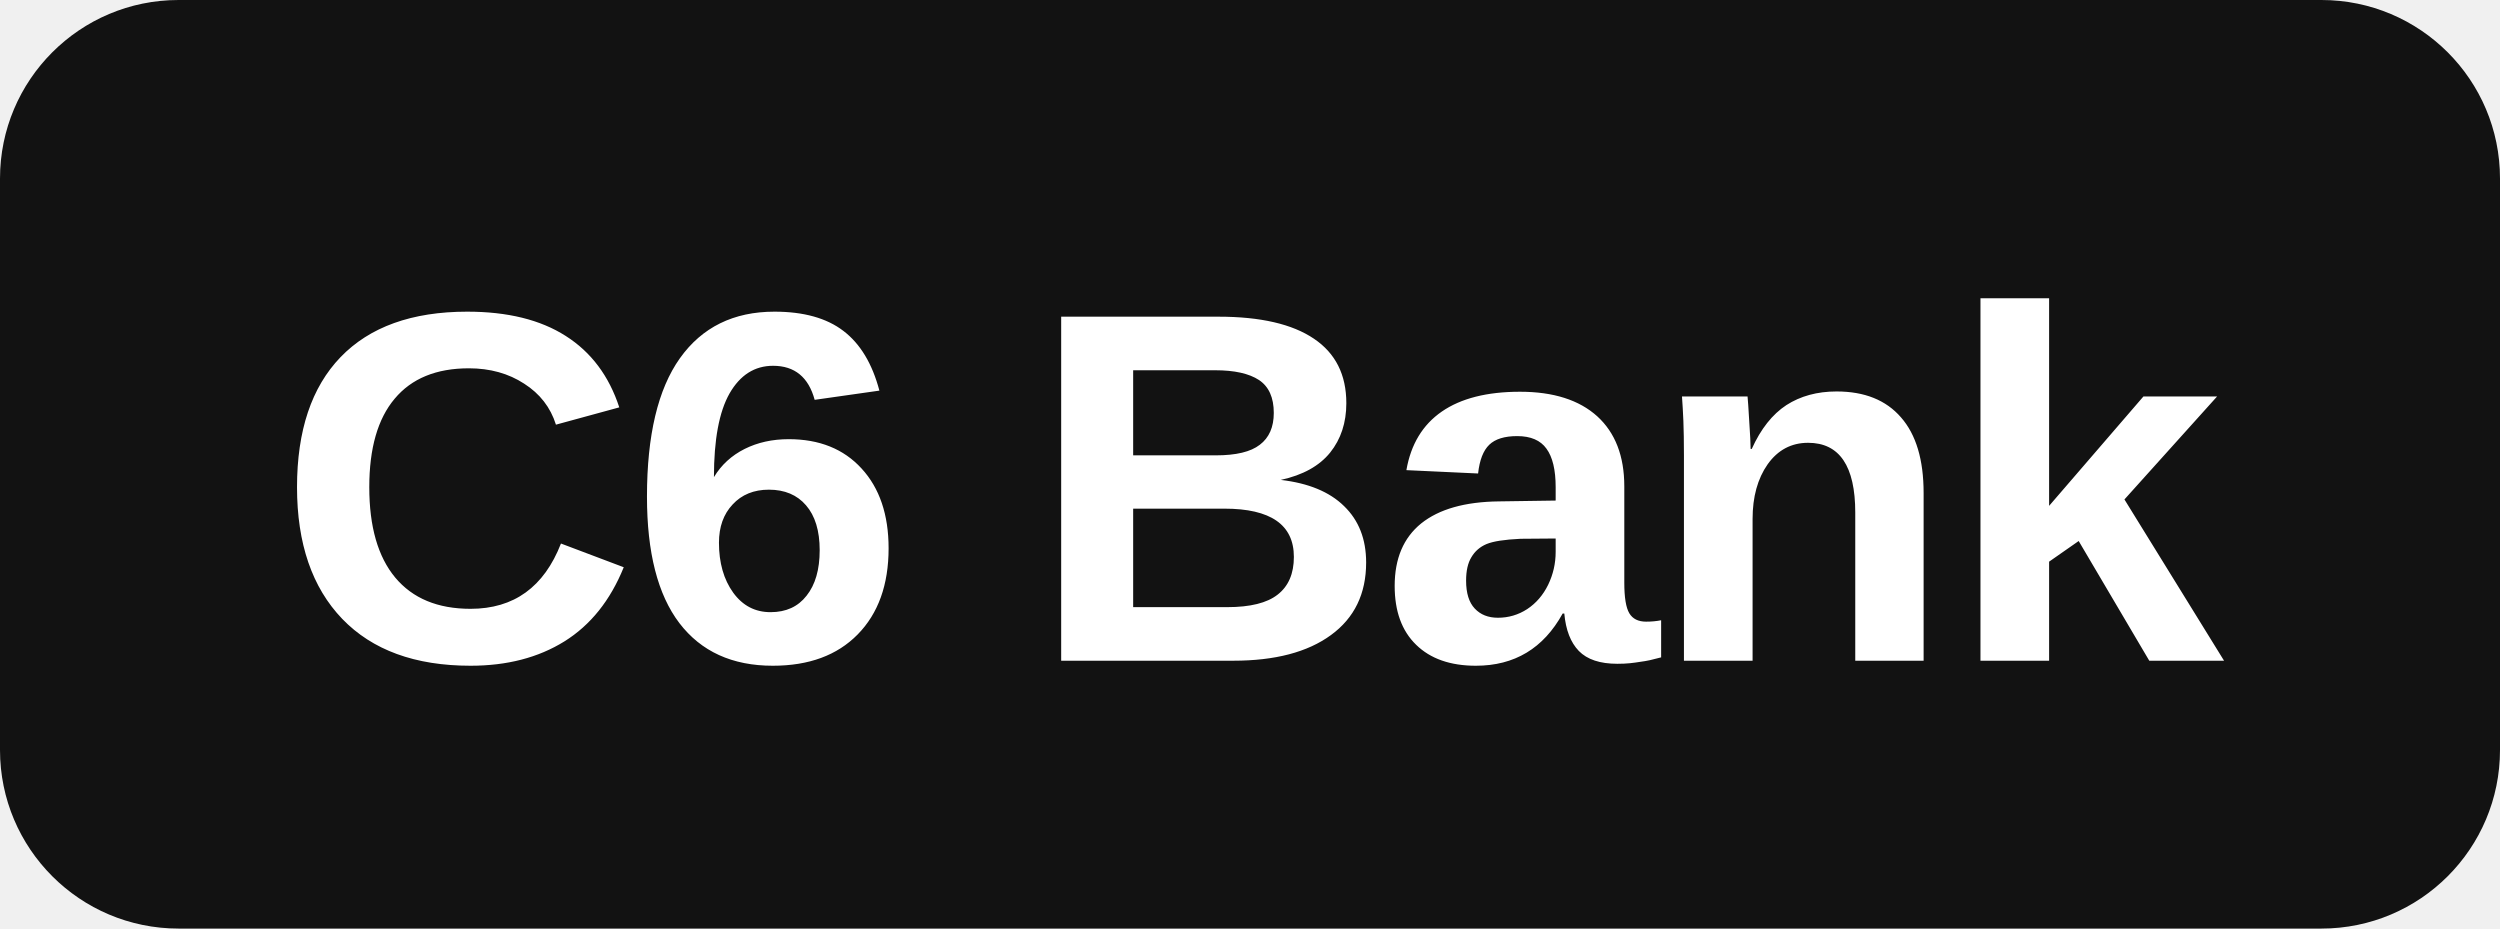
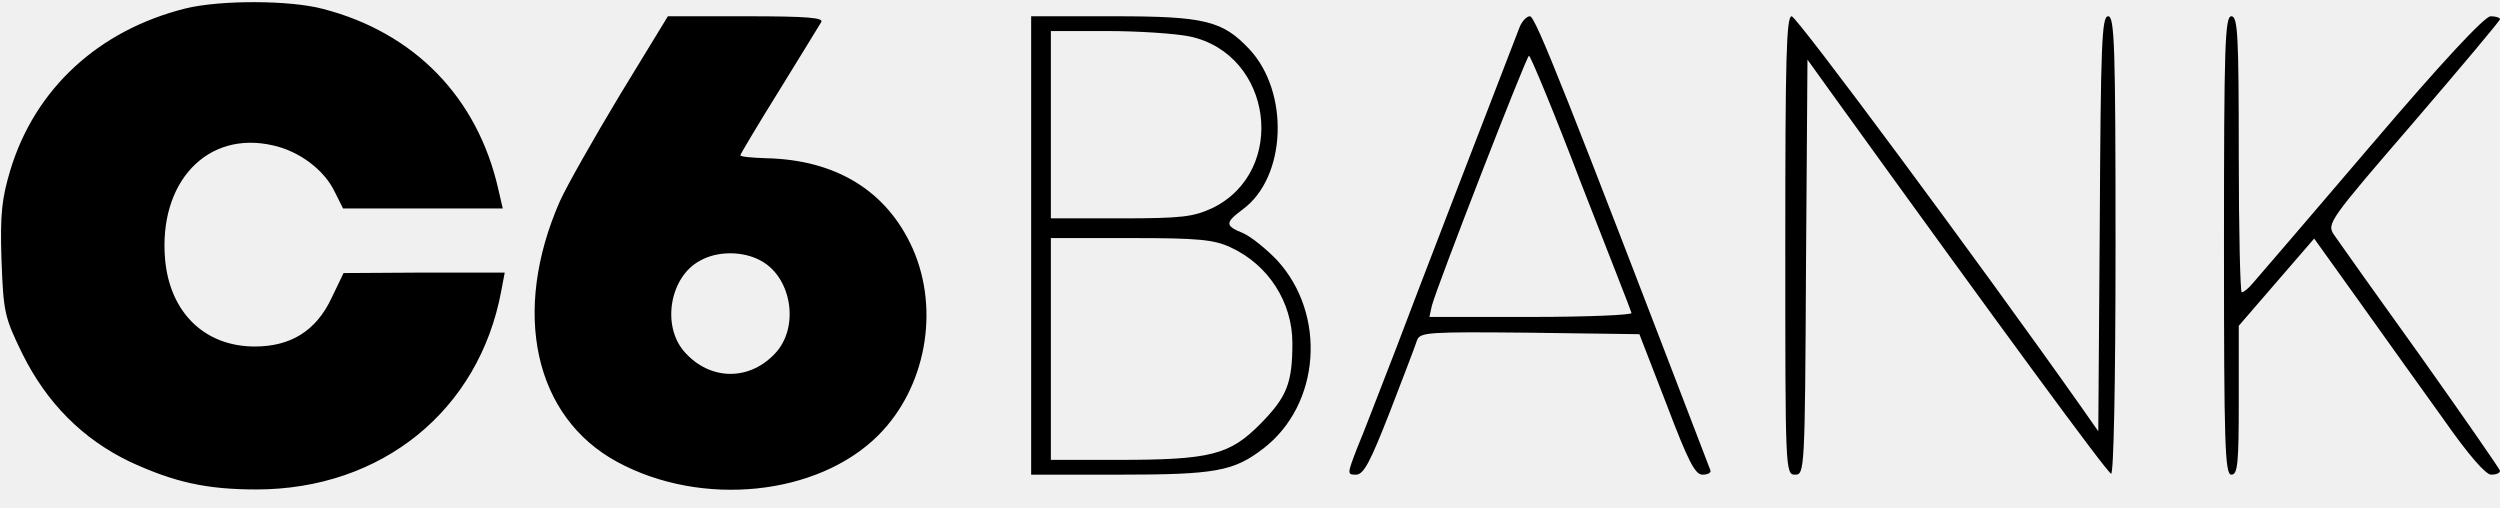
- <svg xmlns="http://www.w3.org/2000/svg" width="140" height="52" viewBox="0 0 140 52">
-   <rect width="140" height="52" rx="10" ry="10" fill="#121212" />
-   <text x="70" y="37" text-anchor="middle" font-family="'Helvetica Neue', Arial, sans-serif" font-weight="bold" font-size="28" letter-spacing="-0.5" fill="#fff">C6 Bank</text>
+ <svg xmlns="http://www.w3.org/2000/svg" viewBox="115.8 157.7 507.2 103">
+   <path d="m153.5 159.4c-17.7 4.4-30.6 16.3-35.6 32.8-1.7 5.7-2.1 8.8-1.8 18.1.4 10.8.6 11.7 4.2 19.1 5 10.1 12.3 17.4 21.9 22 8.9 4.1 15.4 5.6 25.6 5.6 25.4 0 45.2-16 49.7-40.3l.7-3.7h-16.3l-16.4.1-2.5 5.2c-3.1 6.5-8.2 9.7-15.5 9.7-10.1 0-17.2-6.8-18.2-17.6-1.4-15.7 8.5-26.3 21.9-23.2 5.4 1.2 10.4 5 12.5 9.4l1.7 3.4h32.4l-.9-3.9c-4.2-18.6-17-31.8-35.6-36.6-6.8-1.8-20.8-1.8-27.8-.1zm88.1 17.5c-5.3 8.8-10.8 18.5-12.2 21.6-9.9 22.5-5.2 43.8 11.6 52.9 17.1 9.3 40.7 6.9 53-5.4 9.6-9.6 12.5-25.3 7-37.8-5.2-11.7-15.5-18.1-29.8-18.4-2.9-.1-5.2-.3-5.2-.6 0-.2 3.5-6.1 7.8-13 4.3-7 8.2-13.3 8.6-14 .6-.9-2.7-1.2-15.2-1.2h-15.9zm28.4 33.6c6.2 3.2 8 12.9 3.5 18.4-5.3 6.2-13.7 6.2-19 0-4.5-5.4-2.7-15.1 3.3-18.3 3.5-2 8.6-2 12.2-.1zm55-3v46.5h17.8c19.7 0 23.3-.7 29.3-5.3 11.6-8.9 12.9-27.2 2.8-38.2-2.2-2.3-5.3-4.8-6.9-5.5-3.7-1.5-3.7-2.1-.1-4.8 8.9-6.5 9.6-23.8 1.3-32.6-5.4-5.7-9-6.6-27.4-6.6h-16.8zm32.2-42.4c16.8 3.6 19.9 27.3 4.6 34.8-3.9 1.8-6.2 2.1-18.6 2.1h-14.2v-38h11.5c6.2 0 13.8.5 16.7 1.1zm8.3 42.8c7.6 3.5 12.5 11.1 12.5 19.4 0 8.1-1.1 10.9-6.4 16.3-6.3 6.4-10.1 7.4-29.1 7.4h-13.5v-45h16.3c13.6 0 16.8.3 20.2 1.9zm58.6-44.7c-7.1 18.4-20.7 53.6-25.1 65.3-3.2 8.2-6.7 17.4-7.9 20.2-2 5.2-2 5.3-.2 5.3 1.6 0 2.9-2.6 6.9-12.8 2.7-7 5.2-13.5 5.5-14.5.6-1.6 2.4-1.7 22.9-1.5l22.2.3 5.5 14.2c4.4 11.6 5.8 14.3 7.3 14.3 1.1 0 1.8-.4 1.6-.9-29.2-76.2-35.5-92.1-36.6-92.1-.7 0-1.6 1-2.1 2.2zm12.4 31.5c5.5 14.1 10.2 26 10.3 26.5.2.4-8.9.8-20.3.8h-20.7l.5-2.3c1.1-4.1 19.2-50.7 19.7-50.7.3 0 5.1 11.5 10.5 25.7zm41.5 12.8c0 45.7 0 46.5 2 46.5 1.9 0 2-.8 2.2-42.1l.3-42.1 4.6 6.4c34.4 47.7 56.2 77.4 57 77.6.5.2.9-17.3.9-46.2 0-40.6-.2-46.6-1.5-46.6s-1.5 5.6-1.7 42.1l-.3 42.1-3.5-5c-21.1-29.9-57.7-79.2-58.7-79.2-1.1 0-1.3 8.7-1.3 46.5zm89 0c0 40.7.2 46.5 1.5 46.5s1.5-2.3 1.5-15.1v-15.1l7.6-8.8 7.7-8.9 9.1 12.7c5 7 12.7 17.8 17.1 23.9 5.1 7.3 8.6 11.3 9.7 11.3 1 0 1.8-.3 1.8-.8-.1-.4-7.3-10.8-16.1-23.2-8.9-12.4-16.8-23.5-17.6-24.7-1.5-2.2-.9-3 16.1-22.7 9.7-11.3 17.6-20.7 17.6-21s-.8-.6-1.9-.6c-1.2 0-9.8 9.2-24.2 26.1-12.3 14.4-23.1 27-24 28-.9 1.1-1.9 1.9-2.3 1.9-.3 0-.6-12.6-.6-28 0-24.2-.2-28-1.5-28s-1.5 5.8-1.5 46.5z" fill="#000" />
</svg>
